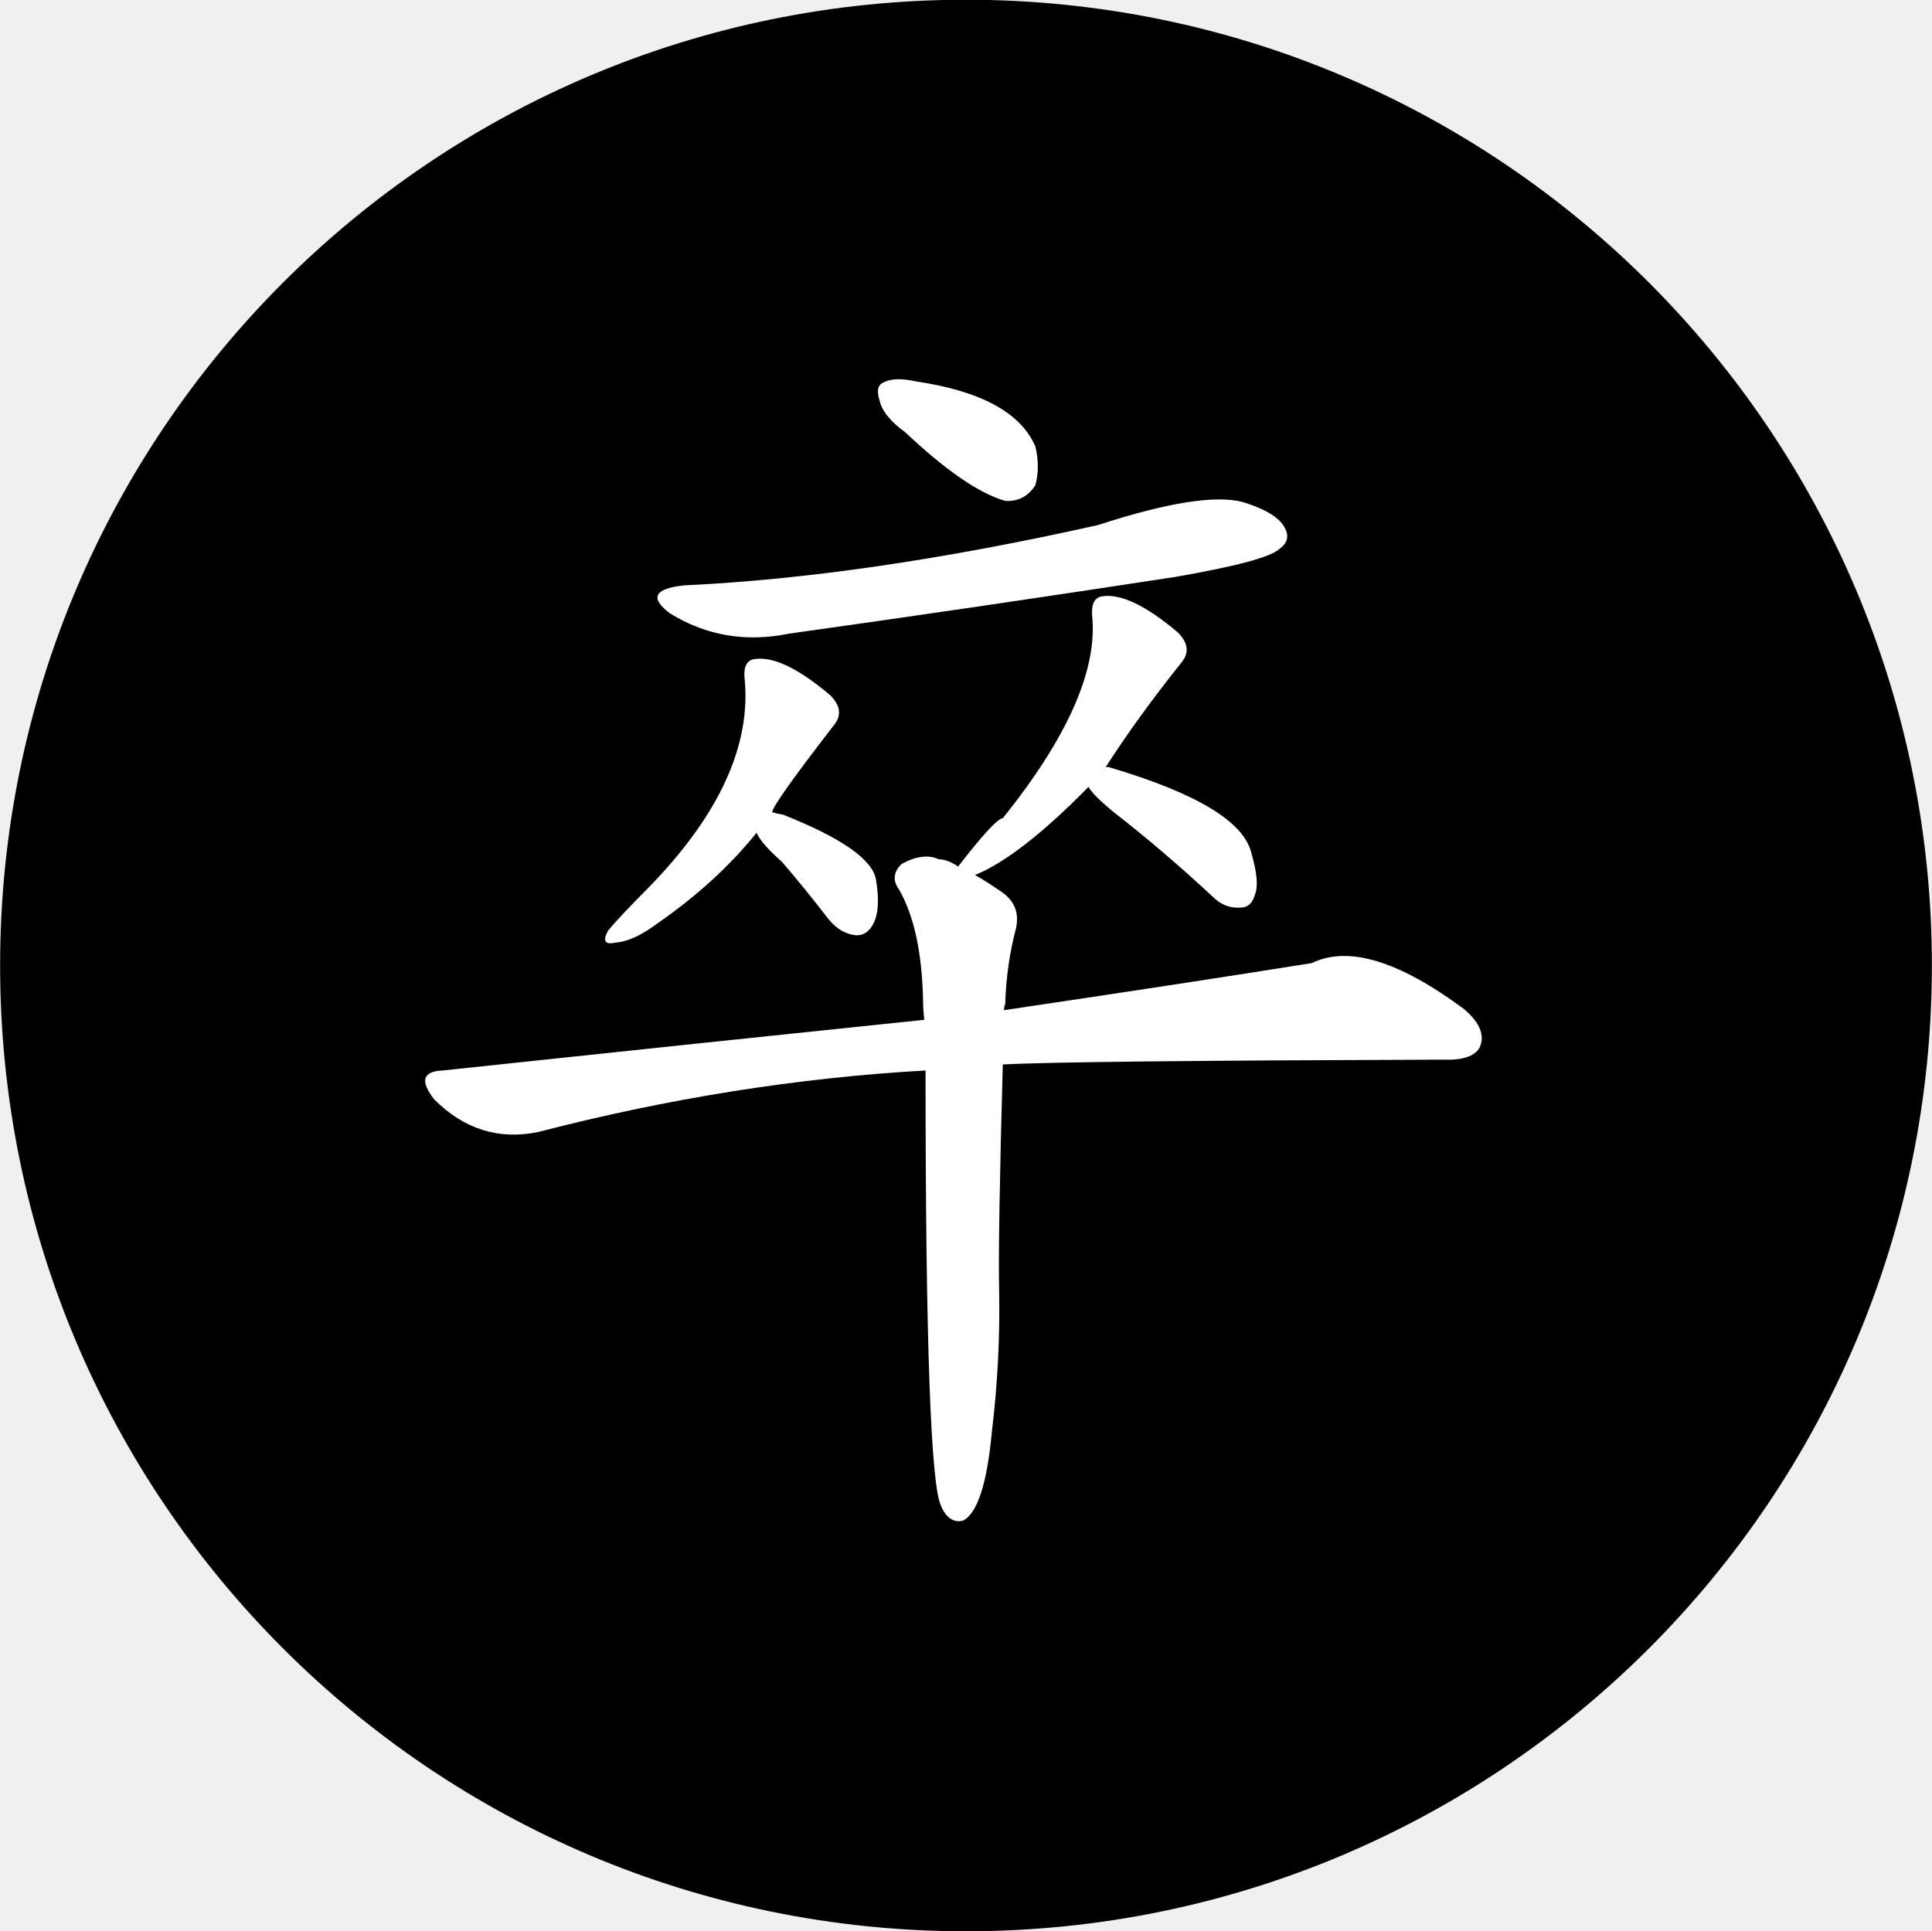
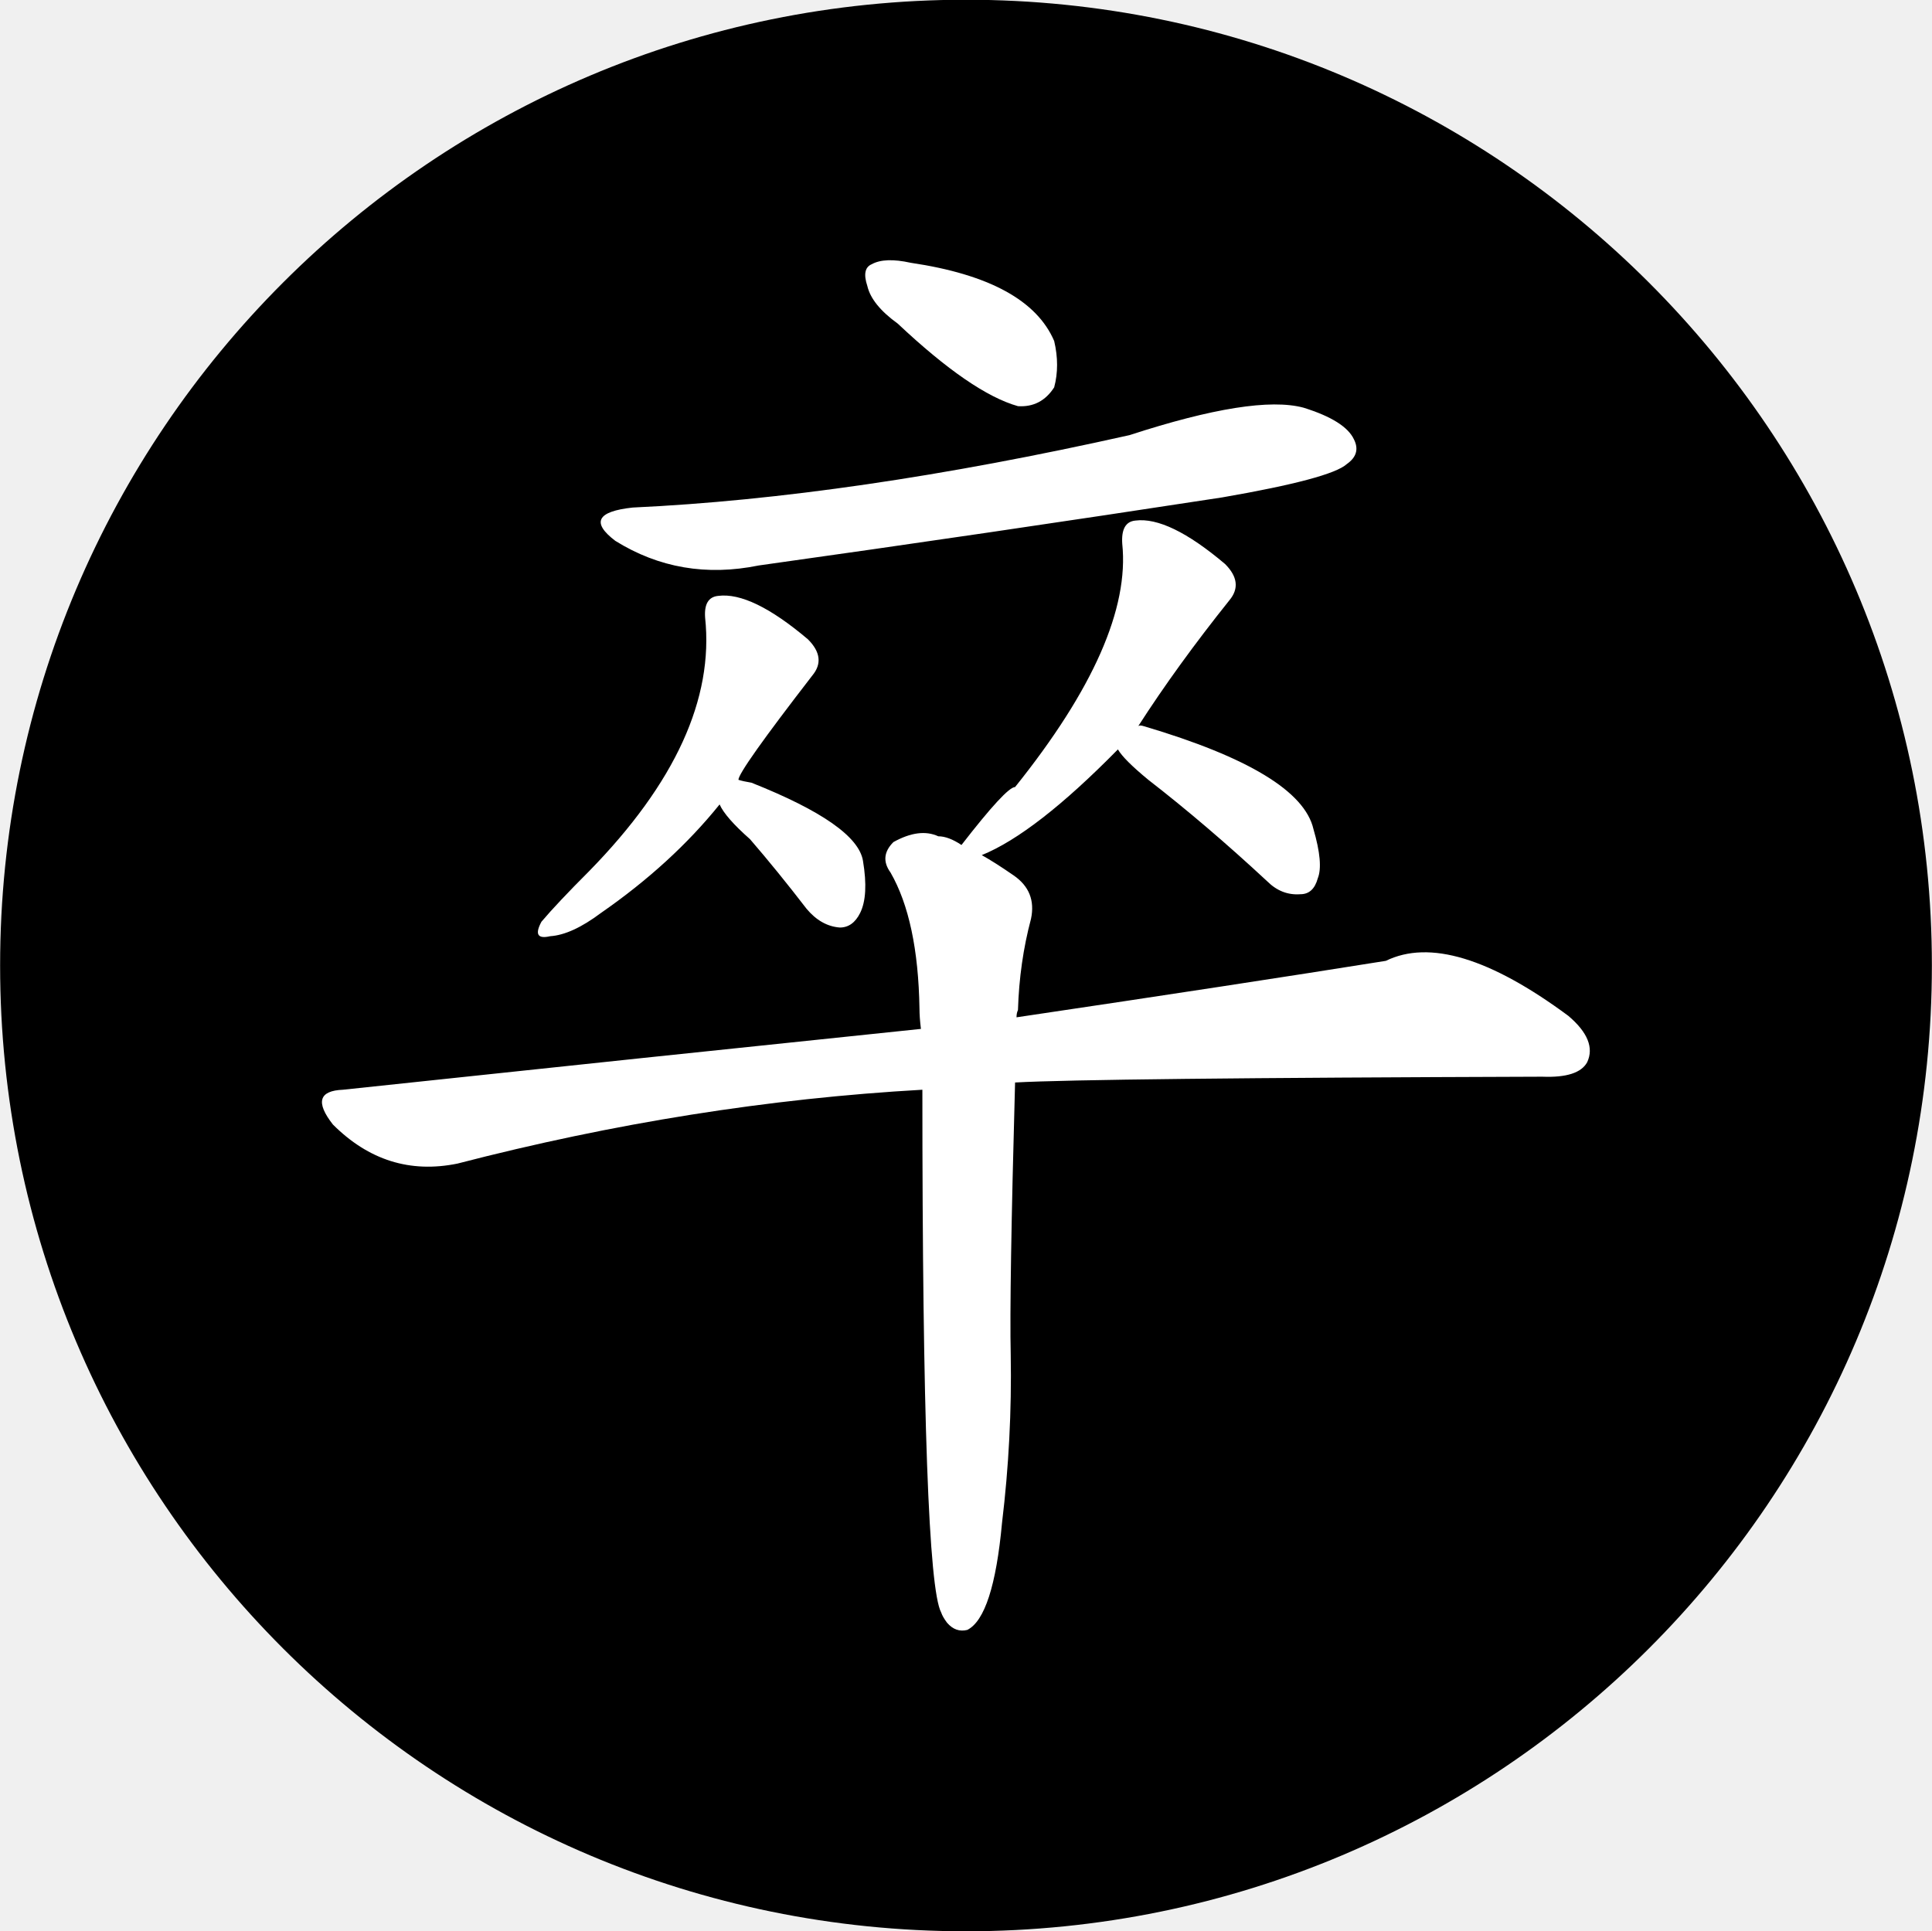
<svg xmlns="http://www.w3.org/2000/svg" xmlns:xlink="http://www.w3.org/1999/xlink" version="1.0" width="100.042" height="99.995" id="svg2">
  <defs id="defs3">
    <linearGradient id="linearGradient6462">
      <stop style="stop-color:black;stop-opacity:1;" offset="0" id="stop6464" />
      <stop style="stop-color:black;stop-opacity:0;" offset="1" id="stop6466" />
    </linearGradient>
    <linearGradient xlink:href="#linearGradient6462" id="linearGradient6468" x1="24" y1="229.362" x2="90" y2="229.362" gradientUnits="userSpaceOnUse" />
    <linearGradient xlink:href="#linearGradient6462" id="linearGradient3442" gradientUnits="userSpaceOnUse" x1="24" y1="229.362" x2="90" y2="229.362" />
  </defs>
  <g id="layer1" style="display:inline" transform="translate(-393.947,-823.9024)" />
  <g id="layer3" style="display:inline" transform="translate(-393.947,-823.9024)">
    <path transform="matrix(1.484848,0,0,1.484848,359.3315,533.3362)" style="fill:#000000;fill-opacity:1;stroke:#000000;stroke-width:3.367;stroke-miterlimit:4;stroke-opacity:1;stroke-dasharray:none;display:inline" id="path9158" d="m 89,229.362 c 0,17.673 -14.327,32 -32,32 -17.673,0 -32,-14.327 -32,-32 0,-17.673 14.327,-32 32,-32 17.673,0 32,14.327 32,32 z" />
-     <path style="font-size:64px;font-style:normal;font-variant:normal;font-weight:normal;font-stretch:normal;line-height:100%;writing-mode:lr-tb;text-anchor:start;fill:#ffffff;fill-opacity:1;stroke:none;display:inline;font-family:AR PL ZenKai Uni" d="m 440.811,846.279 c 2.125,2 3.854,3.188 5.188,3.562 0.667,0.042 1.187,-0.229 1.562,-0.812 0.167,-0.625 0.167,-1.292 0,-2 -0.75,-1.75 -2.813,-2.875 -6.188,-3.375 -0.75,-0.167 -1.313,-0.146 -1.688,0.062 -0.292,0.125 -0.354,0.438 -0.188,0.938 0.125,0.542 0.562,1.083 1.312,1.625 m -11.438,7.938 c -1.542,0.167 -1.792,0.646 -0.75,1.438 1.875,1.167 3.937,1.521 6.188,1.062 6.542,-0.917 13.208,-1.896 20,-2.938 3.125,-0.542 4.917,-1.021 5.375,-1.438 0.417,-0.292 0.521,-0.646 0.312,-1.062 -0.25,-0.542 -0.979,-1 -2.188,-1.375 -1.417,-0.375 -3.917,0.021 -7.5,1.188 -8,1.792 -15.146,2.833 -21.438,3.125 m 3.75,12.812 c 0.167,0.375 0.604,0.875 1.312,1.5 0.792,0.917 1.604,1.917 2.438,3 0.417,0.5 0.896,0.771 1.438,0.812 0.375,2e-5 0.667,-0.208 0.875,-0.625 0.25,-0.5 0.292,-1.25 0.125,-2.25 -0.167,-1.042 -1.771,-2.167 -4.812,-3.375 -0.25,-0.042 -0.438,-0.083 -0.562,-0.125 -3e-5,-0.25 1.062,-1.75 3.188,-4.5 0.417,-0.5 0.354,-1.021 -0.188,-1.562 -1.625,-1.375 -2.917,-2 -3.875,-1.875 -0.417,0.042 -0.604,0.354 -0.562,0.938 0.375,3.5 -1.292,7.146 -5,10.938 -0.917,0.917 -1.604,1.646 -2.062,2.188 -0.292,0.542 -0.167,0.75 0.375,0.625 0.625,-0.042 1.354,-0.375 2.188,-1 2.042,-1.417 3.75,-2.979 5.125,-4.688 m 8.75,12.312 c -4e-5,14.042 0.271,21.562 0.812,22.562 0.042,0.125 0.125,0.271 0.25,0.438 0.25,0.292 0.542,0.396 0.875,0.312 0.75,-0.375 1.25,-1.917 1.5,-4.625 0.292,-2.417 0.417,-4.833 0.375,-7.25 -0.042,-1.792 0.021,-5.708 0.188,-11.75 2.25,-0.125 9.833,-0.208 22.75,-0.25 1.042,0.042 1.687,-0.167 1.938,-0.625 0.292,-0.625 0.021,-1.292 -0.812,-2 -3.375,-2.5 -6,-3.292 -7.875,-2.375 -4.167,0.667 -9.479,1.479 -15.938,2.438 -4e-5,-0.125 0.021,-0.229 0.062,-0.312 0.042,-1.375 0.229,-2.687 0.562,-3.938 0.167,-0.792 -0.083,-1.417 -0.75,-1.875 -0.542,-0.375 -1,-0.667 -1.375,-0.875 1.542,-0.625 3.5,-2.146 5.875,-4.562 0.167,0.292 0.604,0.729 1.312,1.312 1.667,1.292 3.375,2.75 5.125,4.375 0.417,0.417 0.896,0.604 1.438,0.562 0.375,2e-5 0.625,-0.229 0.75,-0.688 0.167,-0.417 0.104,-1.125 -0.188,-2.125 -0.375,-1.625 -2.813,-3.104 -7.312,-4.438 -0.125,-0.042 -0.208,-0.042 -0.25,0 1.125,-1.75 2.437,-3.562 3.938,-5.438 0.417,-0.5 0.354,-1.021 -0.188,-1.562 -1.625,-1.375 -2.917,-2 -3.875,-1.875 -0.417,0.042 -0.604,0.375 -0.562,1 0.292,2.792 -1.25,6.292 -4.625,10.5 -0.25,3e-5 -1.021,0.833 -2.312,2.5 -0.375,-0.25 -0.708,-0.375 -1,-0.375 -0.542,-0.25 -1.188,-0.167 -1.938,0.25 -0.417,0.417 -0.458,0.854 -0.125,1.312 0.792,1.375 1.208,3.333 1.25,5.875 -4e-5,0.25 0.021,0.542 0.062,0.875 -7.625,0.792 -15.938,1.667 -24.938,2.625 -1.042,0.042 -1.188,0.542 -0.438,1.5 1.542,1.542 3.333,2.104 5.375,1.688 6.75,-1.75 13.437,-2.812 20.062,-3.188" id="text1888" />
+     <path style="font-size:64px;font-style:normal;font-variant:normal;font-weight:normal;font-stretch:normal;line-height:100%;writing-mode:lr-tb;text-anchor:start;fill:#ffffff;fill-opacity:1;stroke:none;display:inline;font-family:AR PL ZenKai Uni" d="m 440.434,840.662 c 2.55,2.4 4.625,3.825 6.225,4.275 0.8,0.05 1.425,-0.275 1.875,-0.975 0.2,-0.75 0.2,-1.55 0,-2.4 -0.9,-2.1 -3.375,-3.45 -7.425,-4.05 -0.9,-0.2 -1.575,-0.175 -2.025,0.075 -0.35,0.15 -0.425,0.525 -0.225,1.125 0.15,0.65 0.675,1.3 1.575,1.95 m -13.725,9.525 c -1.85,0.2 -2.15,0.775 -0.9,1.725 2.25,1.4 4.725,1.825 7.425,1.275 7.85,-1.1 15.85,-2.275 24,-3.525 3.75,-0.65 5.9,-1.225 6.45,-1.725 0.5,-0.35 0.625,-0.775 0.375,-1.275 -0.3,-0.65 -1.175,-1.2 -2.625,-1.65 -1.7,-0.45 -4.7,0.025 -9,1.425 -9.6,2.15 -18.175,3.4 -25.725,3.75 m 4.5,15.375 c 0.2,0.45 0.725,1.05 1.575,1.8 0.95,1.1 1.925,2.3 2.925,3.6 0.5,0.6 1.075,0.925 1.725,0.975 0.45,2e-5 0.8,-0.25 1.05,-0.75 0.3,-0.6 0.35,-1.5 0.15,-2.7 -0.2,-1.25 -2.125,-2.6 -5.775,-4.05 -0.3,-0.05 -0.525,-0.1 -0.675,-0.15 -3e-5,-0.3 1.275,-2.1 3.825,-5.4 0.5,-0.6 0.425,-1.225 -0.225,-1.875 -1.95,-1.65 -3.5,-2.4 -4.65,-2.25 -0.5,0.05 -0.725,0.425 -0.675,1.125 0.45,4.2 -1.55,8.575 -6,13.125 -1.1,1.1 -1.925,1.975 -2.475,2.625 -0.35,0.65 -0.2,0.9 0.45,0.75 0.75,-0.05 1.625,-0.45 2.625,-1.2 2.45,-1.7 4.5,-3.575 6.15,-5.625 m 10.5,14.775 c -4e-5,16.85 0.325,25.875 0.975,27.075 0.05,0.15 0.15,0.325 0.3,0.525 0.3,0.35 0.65,0.475 1.05,0.375 0.9,-0.45 1.5,-2.3 1.8,-5.55 0.35,-2.9 0.5,-5.8 0.45,-8.7 -0.05,-2.15 0.025,-6.85 0.225,-14.1 2.7,-0.15 11.8,-0.25 27.3,-0.3 1.25,0.05 2.025,-0.2 2.325,-0.75 0.35,-0.75 0.025,-1.55 -0.975,-2.4 -4.05,-3 -7.2,-3.95 -9.45,-2.85 -5,0.8 -11.375,1.775 -19.125,2.925 -4e-5,-0.15 0.025,-0.275 0.075,-0.375 0.05,-1.65 0.275,-3.225 0.675,-4.725 0.2,-0.95 -0.1,-1.7 -0.9,-2.25 -0.65,-0.45 -1.2,-0.8 -1.65,-1.05 1.85,-0.75 4.2,-2.575 7.05,-5.475 0.2,0.35 0.725,0.875 1.575,1.575 2,1.55 4.05,3.3 6.15,5.25 0.5,0.5 1.075,0.725 1.725,0.675 0.45,2e-5 0.75,-0.275 0.9,-0.825 0.2,-0.5 0.125,-1.35 -0.225,-2.55 -0.45,-1.95 -3.375,-3.725 -8.775,-5.325 -0.15,-0.05 -0.25,-0.05 -0.3,0 1.35,-2.1 2.925,-4.275 4.725,-6.525 0.5,-0.6 0.425,-1.225 -0.225,-1.875 -1.95,-1.65 -3.5,-2.4 -4.65,-2.25 -0.5,0.05 -0.725,0.45 -0.675,1.2 0.35,3.35 -1.5,7.55 -5.55,12.6 -0.3,4e-5 -1.225,1 -2.775,3 -0.45,-0.3 -0.85,-0.45 -1.2,-0.45 -0.65,-0.3 -1.425,-0.2 -2.325,0.3 -0.5,0.5 -0.55,1.025 -0.15,1.575 0.95,1.65 1.45,4 1.5,7.05 -4e-5,0.3 0.025,0.65 0.075,1.05 -9.15,0.95 -19.125,2 -29.925,3.15 -1.25,0.05 -1.425,0.65 -0.525,1.8 1.85,1.85 4,2.525 6.45,2.025 8.1,-2.1 16.125,-3.375 24.075,-3.825" id="text1888" />
  </g>
</svg>
